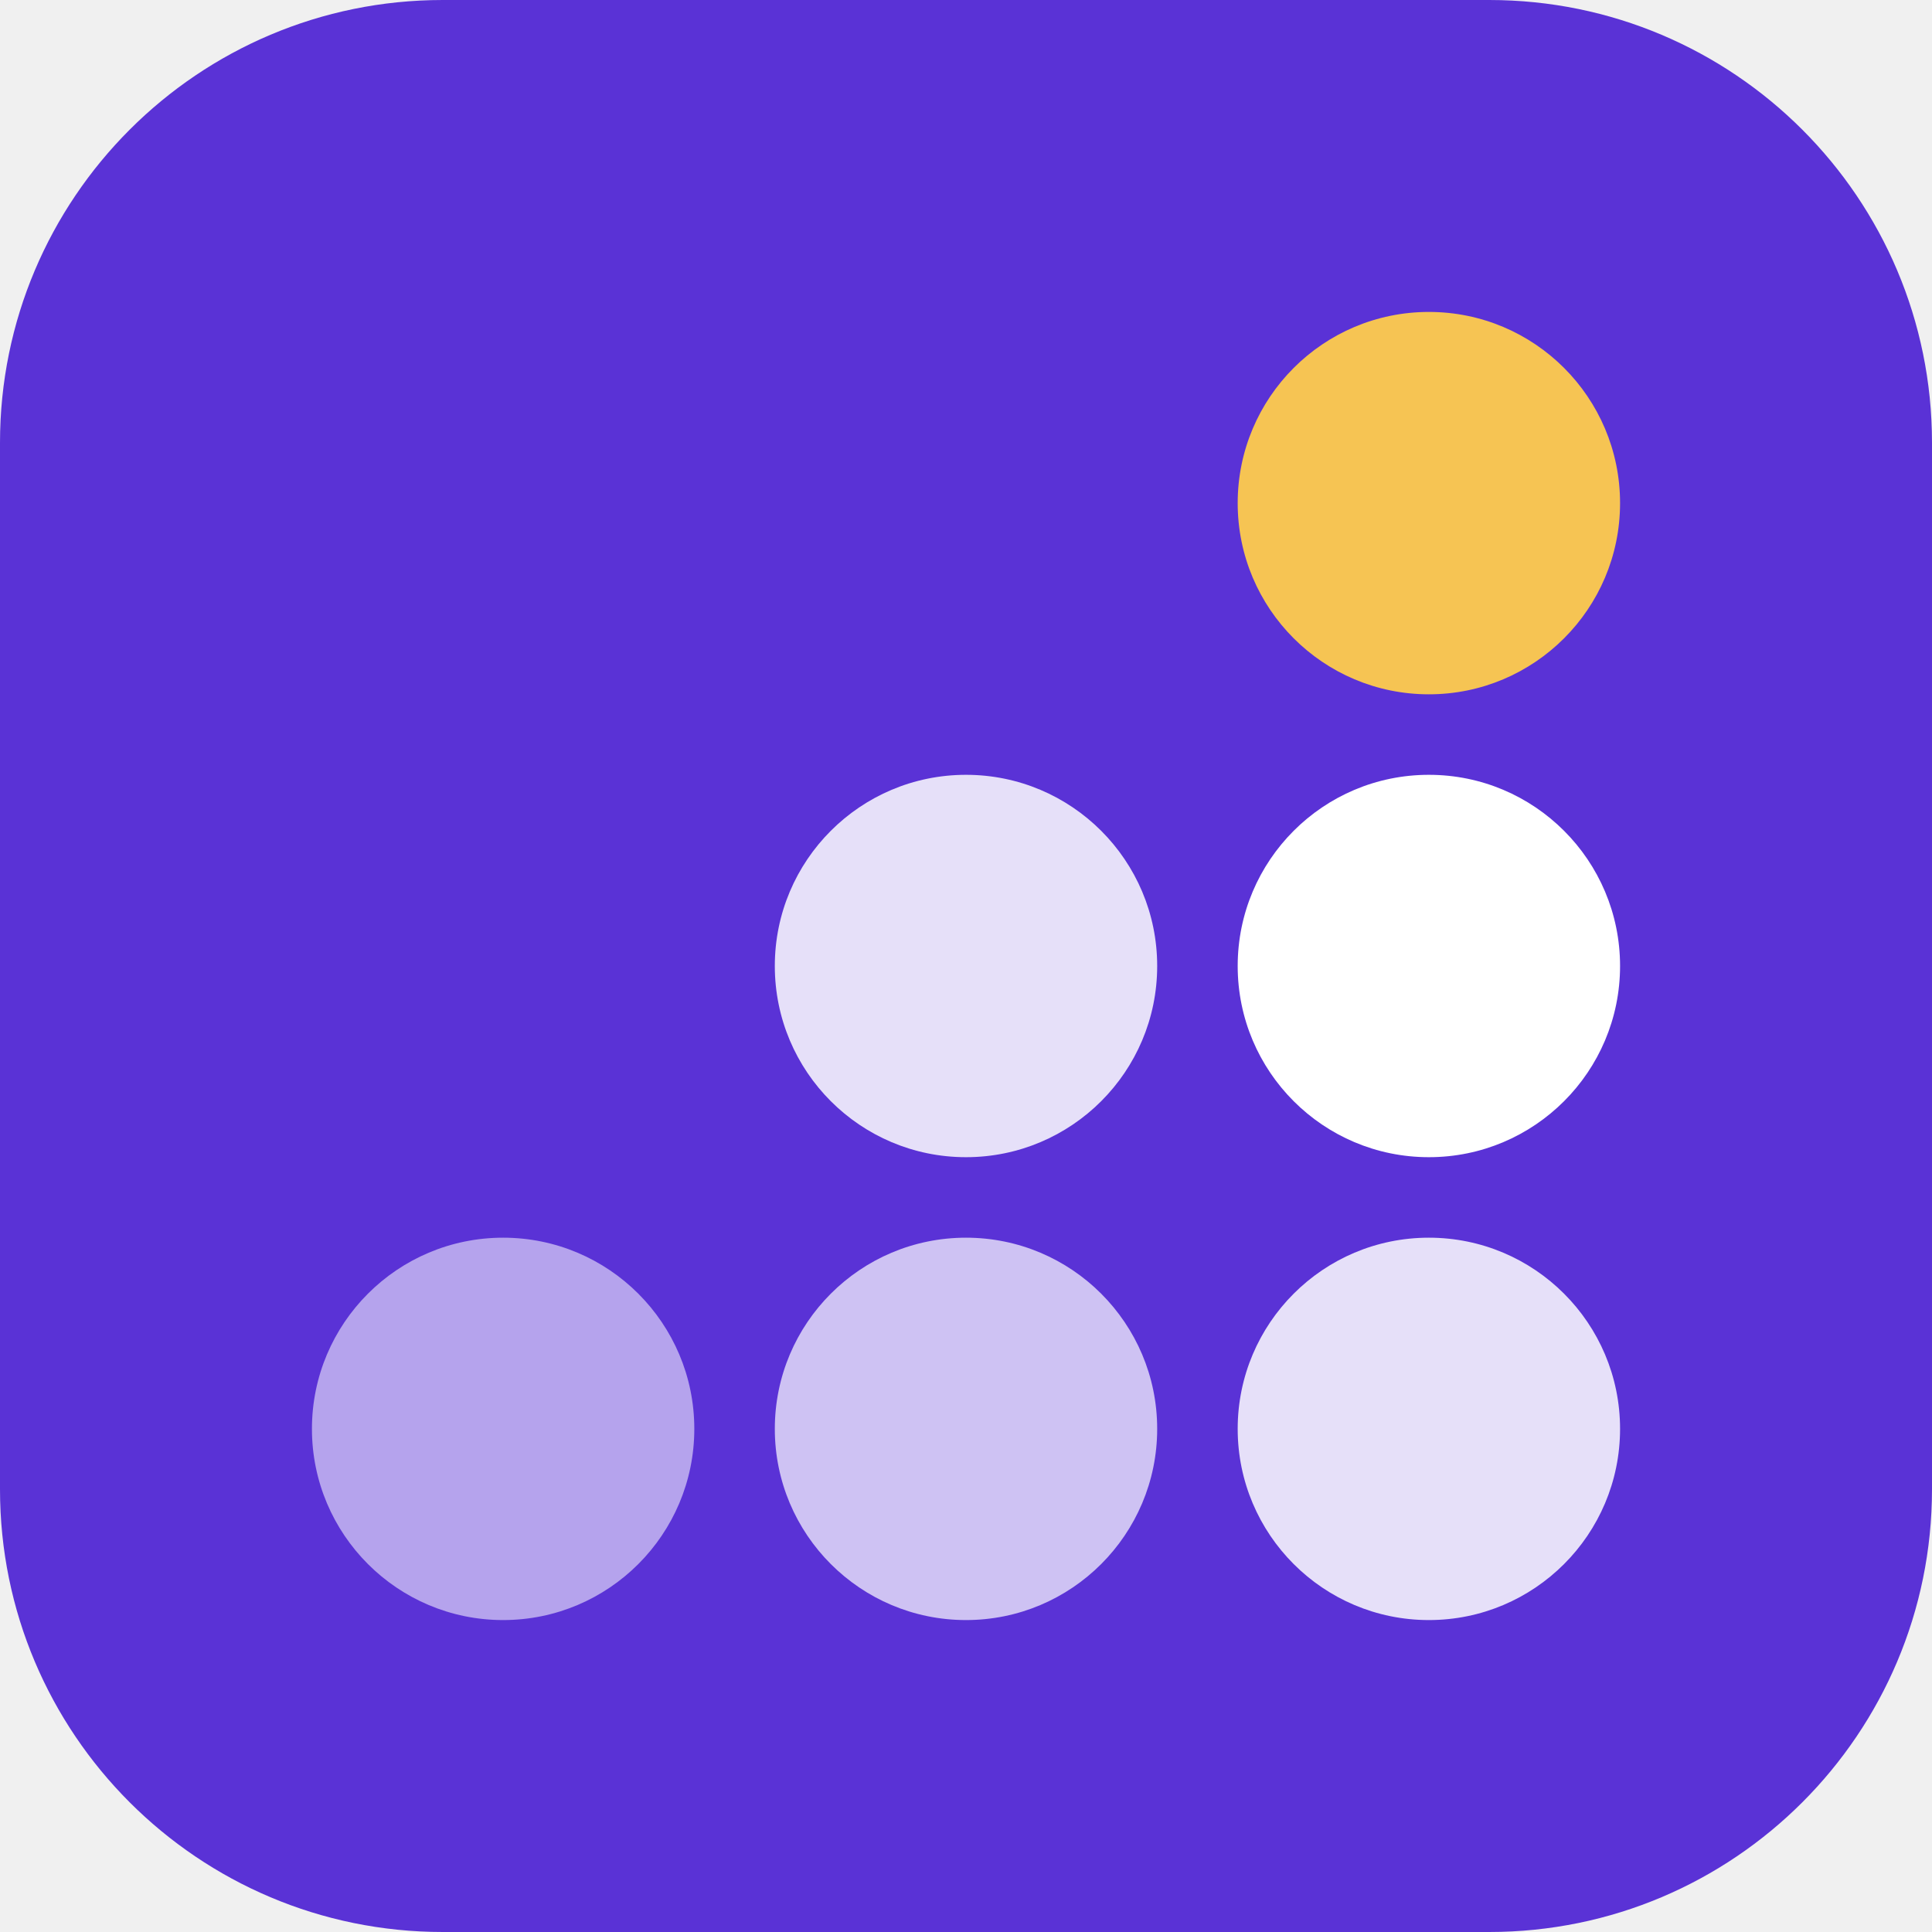
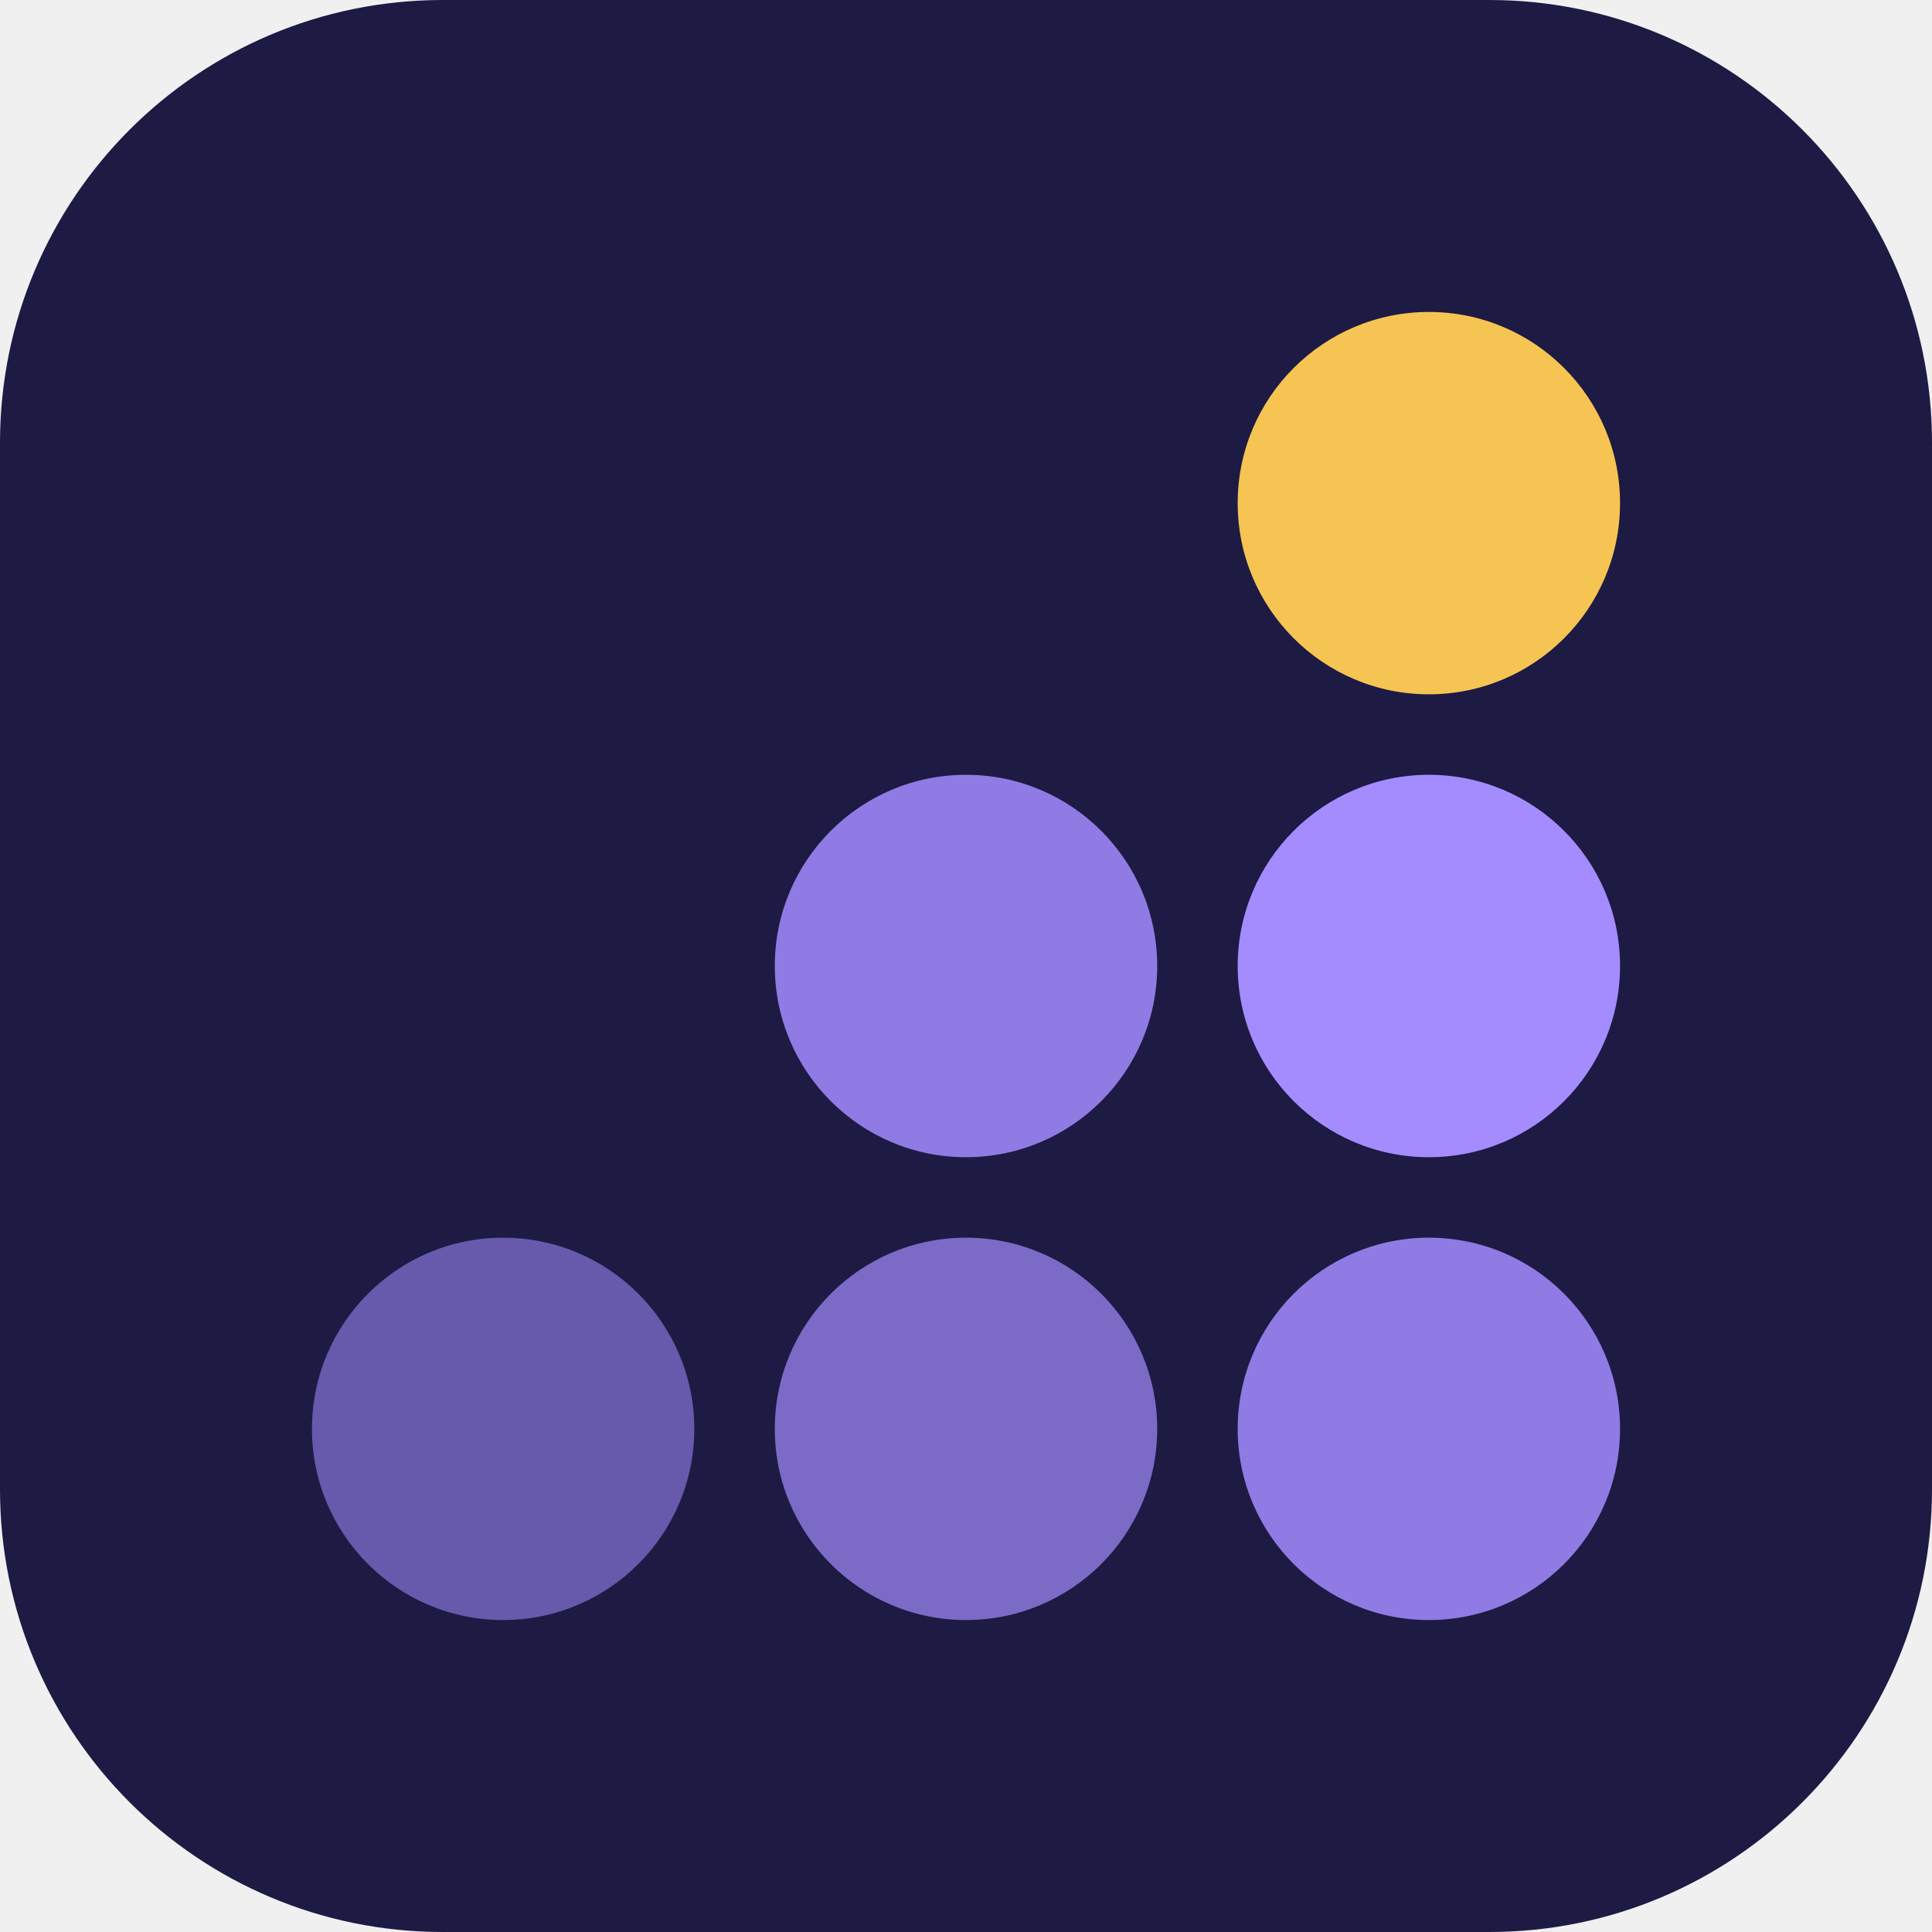
- <svg xmlns="http://www.w3.org/2000/svg" viewBox="0 0 96 96" width="32" height="32" role="img" aria-label="Jubilee">
-   <rect width="96" height="96" rx="22" fill="#5a32d6" />
-   <circle cx="25" cy="71" r="9.5" fill="#ffffff" fill-opacity="0.55" />
-   <circle cx="48" cy="71" r="9.5" fill="#ffffff" fill-opacity="0.7" />
-   <circle cx="48" cy="48" r="9.5" fill="#ffffff" fill-opacity="0.85" />
-   <circle cx="71" cy="71" r="9.5" fill="#ffffff" fill-opacity="0.85" />
-   <circle cx="71" cy="48" r="9.5" fill="#ffffff" fill-opacity="1" />
-   <circle cx="71" cy="25" r="9.5" fill="#f6c453" />
+ <svg xmlns="http://www.w3.org/2000/svg" width="32" height="32" viewBox="0 0 32 32" fill="none">
+   <g clip-path="url(#clip0_5606_188)">
+     <path d="M24.667 0H7.333C3.283 0 0 3.283 0 7.333V24.667C0 28.717 3.283 32 7.333 32H24.667C28.717 32 32 28.717 32 24.667V7.333C32 3.283 28.717 0 24.667 0Z" fill="#1D1A44" />
+     <path d="M8.333 26.833C10.082 26.833 11.5 25.416 11.5 23.667C11.5 21.918 10.082 20.5 8.333 20.5C6.585 20.5 5.167 21.918 5.167 23.667C5.167 25.416 6.585 26.833 8.333 26.833Z" fill="#A48CFF" fill-opacity="0.55" />
+     <path d="M16 26.833C17.749 26.833 19.167 25.416 19.167 23.667C19.167 21.918 17.749 20.5 16 20.5C14.251 20.5 12.833 21.918 12.833 23.667C12.833 25.416 14.251 26.833 16 26.833Z" fill="#A48CFF" fill-opacity="0.7" />
+     <path d="M16 19.167C17.749 19.167 19.167 17.749 19.167 16C19.167 14.251 17.749 12.833 16 12.833C14.251 12.833 12.833 14.251 12.833 16C12.833 17.749 14.251 19.167 16 19.167Z" fill="#A48CFF" fill-opacity="0.85" />
+     <path d="M23.667 26.833C25.416 26.833 26.833 25.416 26.833 23.667C26.833 21.918 25.416 20.5 23.667 20.5C21.918 20.5 20.5 21.918 20.5 23.667C20.5 25.416 21.918 26.833 23.667 26.833Z" fill="#A48CFF" fill-opacity="0.85" />
+     <path d="M23.667 19.167C25.416 19.167 26.833 17.749 26.833 16C26.833 14.251 25.416 12.833 23.667 12.833C21.918 12.833 20.5 14.251 20.5 16C20.5 17.749 21.918 19.167 23.667 19.167Z" fill="#A48CFF" />
+     <path d="M23.667 11.5C25.416 11.5 26.833 10.082 26.833 8.333C26.833 6.585 25.416 5.167 23.667 5.167C21.918 5.167 20.5 6.585 20.5 8.333C20.5 10.082 21.918 11.5 23.667 11.5Z" fill="#F6C453" />
+   </g>
+   <defs>
+     <clipPath id="clip0_5606_188">
+       <rect width="32" height="32" fill="white" />
+     </clipPath>
+   </defs>
</svg>
